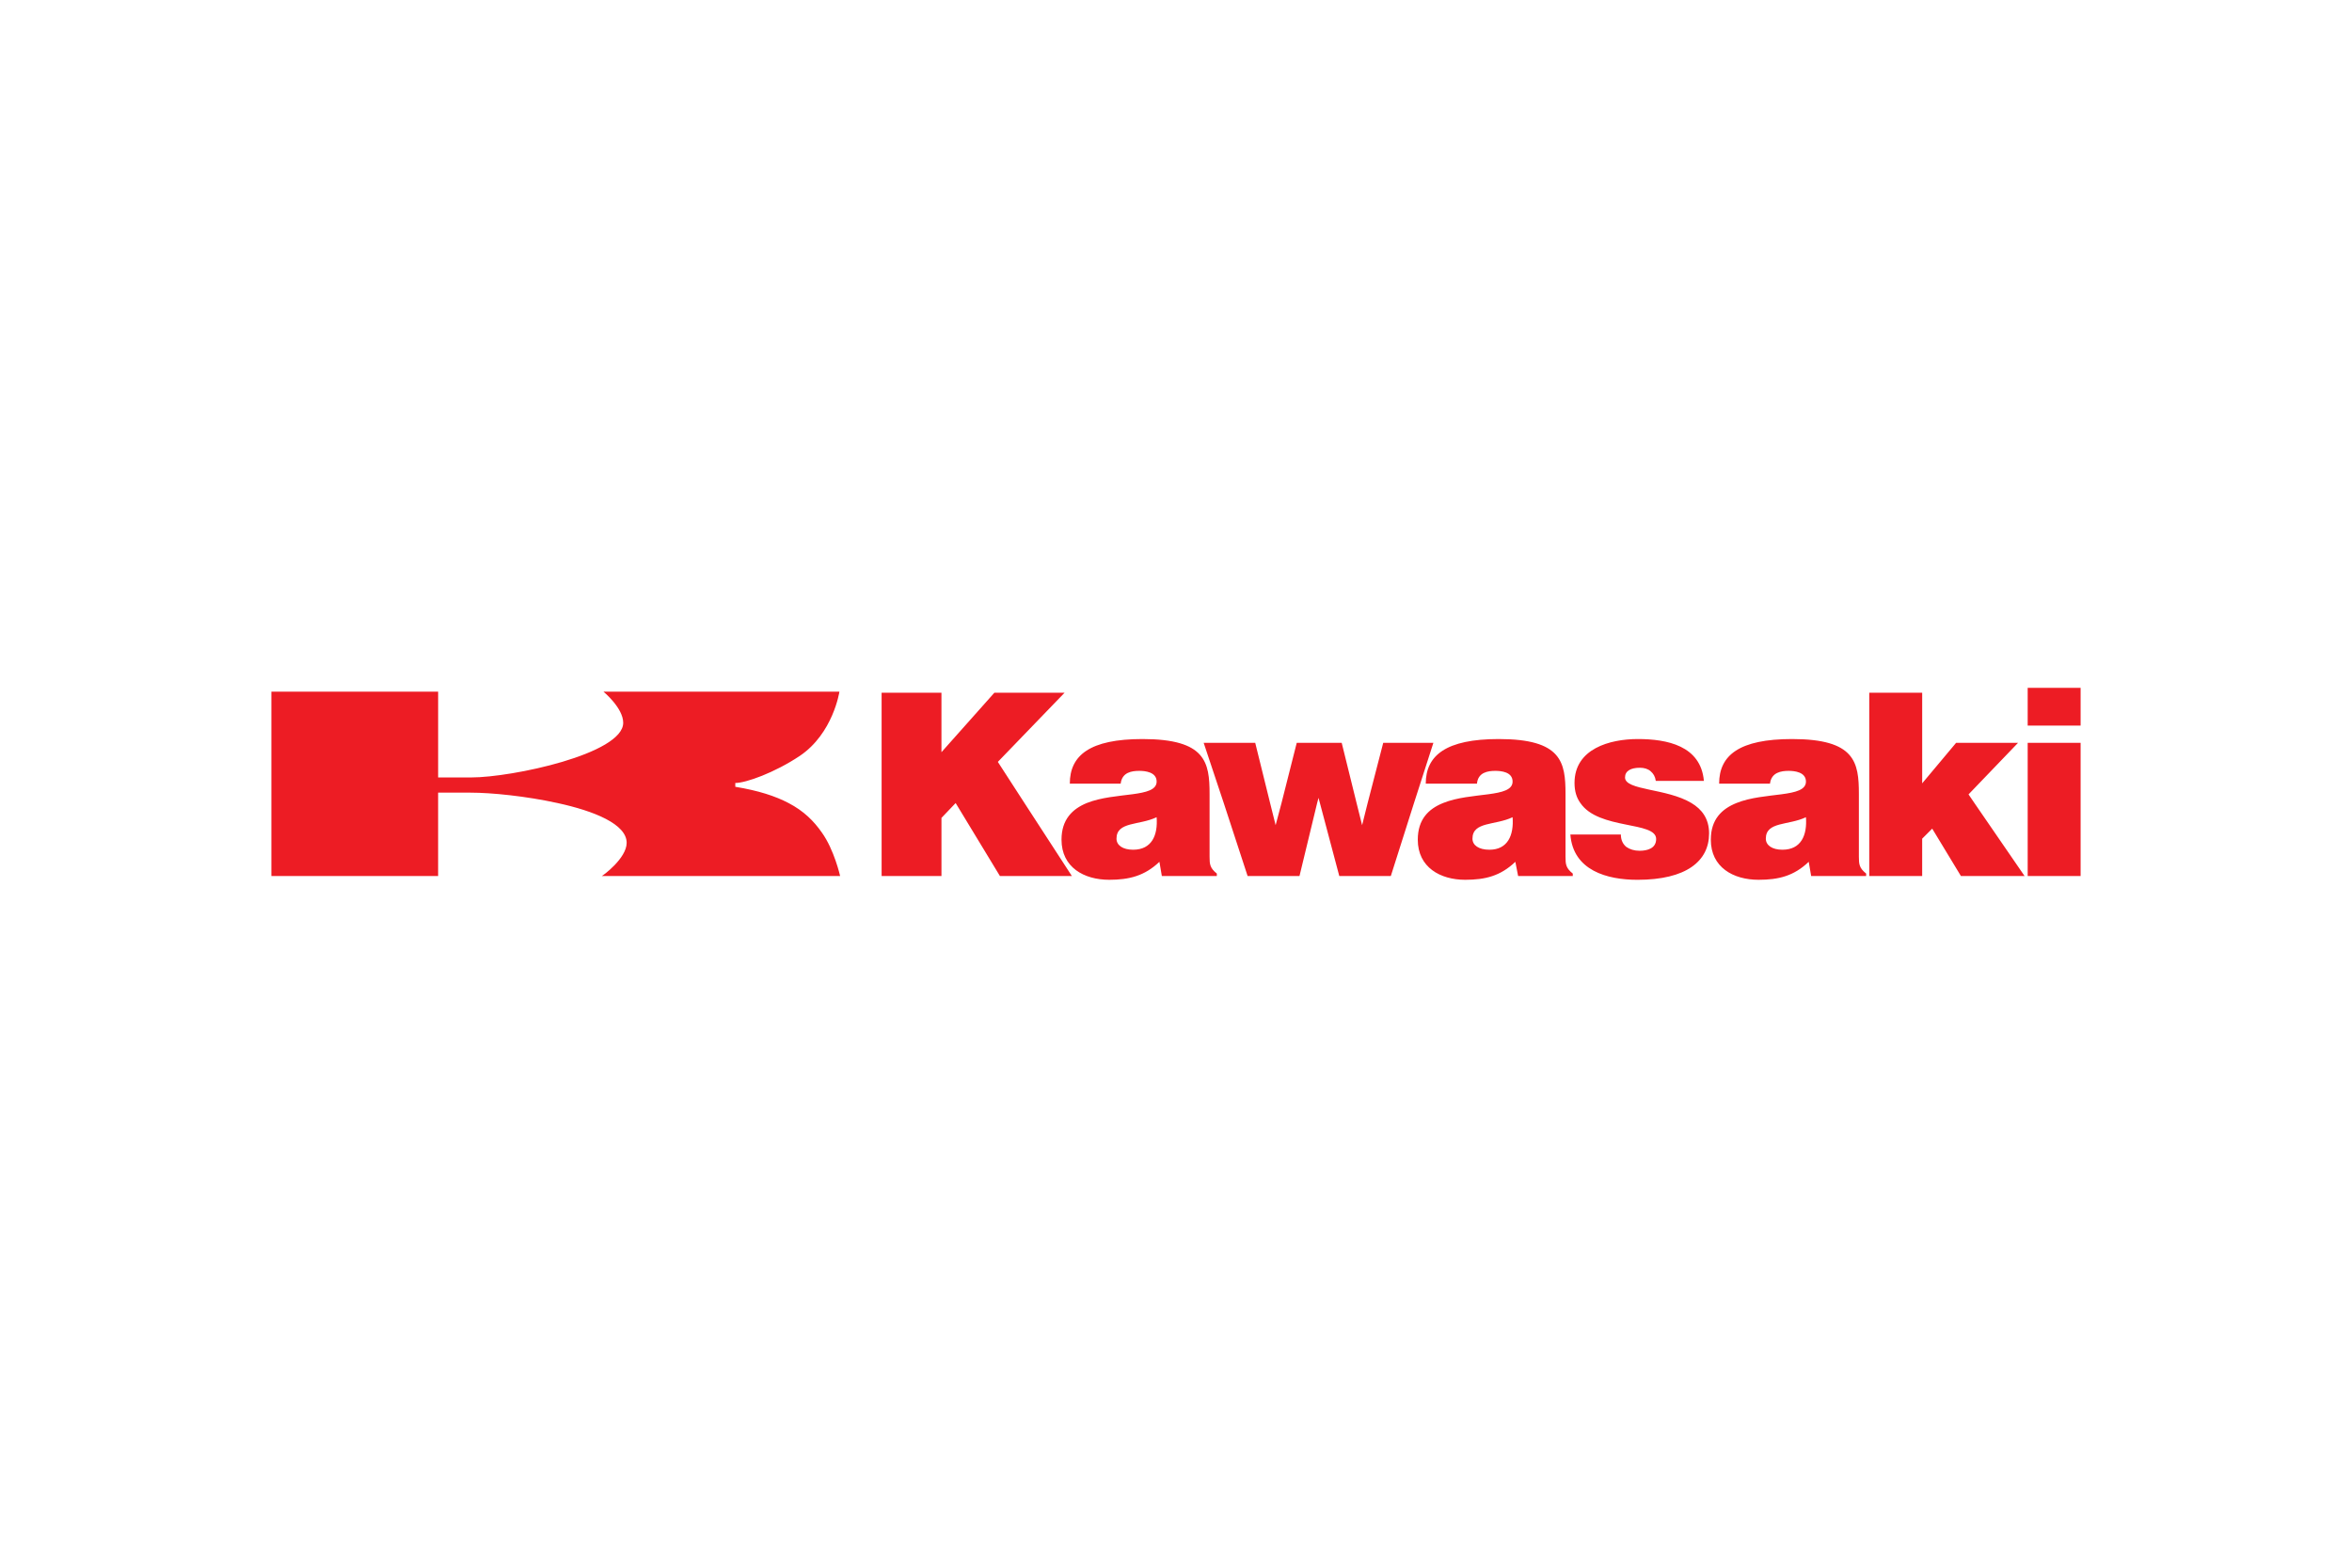
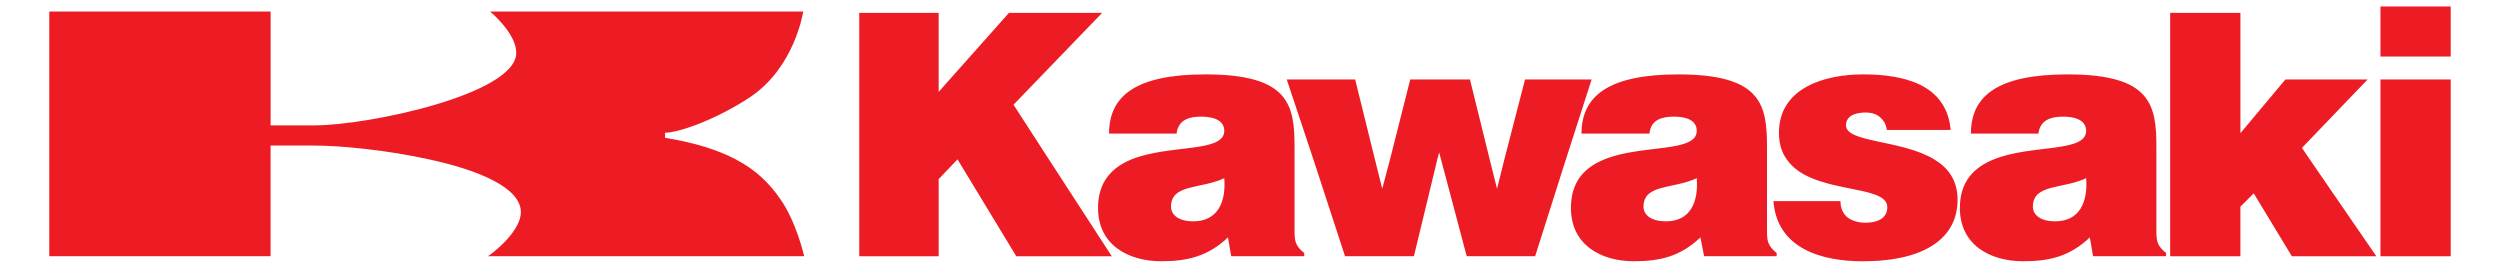
- <svg xmlns="http://www.w3.org/2000/svg" height="800" width="1200" overflow="visible" viewBox="-26.362 -4.662 228.472 27.974">
+ <svg xmlns="http://www.w3.org/2000/svg" overflow="visible" viewBox="-3.606 -0.472 182.961 19.593">
  <path d="M0 11.19v7.09h16.197v-8.099h3.159c2.016 0 5.376.336 8.435 1.009 3.562.772 6.721 2.049 6.721 3.864 0 1.512-2.352 3.226-2.419 3.226h23.153s-.571-2.554-1.781-4.234c-.773-1.108-1.747-2.083-3.226-2.855-1.277-.673-2.924-1.21-5.175-1.58v-.37c1.042 0 3.831-1.008 6.25-2.621C54.573 4.435 55.178.37 55.178.37H32.26s1.916 1.58 1.916 3.024c0 3.024-10.82 5.309-14.752 5.309h-3.226V.37H0zm59.277 0V.471h5.813v5.78l5.142-5.78h6.821l-6.485 6.721 2.587 3.999 4.604 7.09H70.77l-4.301-7.09-1.378 1.444v5.646h-5.813V11.19zm19.928 0c2.755-1.109 6.788-.471 6.788-2.084 0-.941-1.142-1.042-1.68-1.042-.739 0-1.68.134-1.814 1.243h-4.94c0-2.755 1.949-4.335 7.057-4.335 6.149 0 6.519 2.251 6.519 5.343v6.082c0 .739.034 1.108.706 1.646v.235h-5.343l-.235-1.378c-1.445 1.378-2.957 1.747-4.873 1.747-2.453 0-4.637-1.209-4.637-3.897-.002-1.98 1.074-2.989 2.452-3.56zm13.307 0l-1.949-5.848h5.007l1.445 5.848.537 2.15.571-2.15 1.479-5.848h4.369l1.444 5.848.538 2.15.538-2.15 1.512-5.848h4.873l-1.883 5.848-2.251 7.09h-5.007l-1.882-7.09-.135-.505-.134.505-1.714 7.09h-5.04zm21.304 0c2.722-1.109 6.754-.471 6.754-2.084 0-.941-1.108-1.042-1.68-1.042-.706 0-1.681.134-1.781 1.243h-4.974c0-2.755 1.983-4.335 7.091-4.335 6.116 0 6.485 2.251 6.485 5.343v6.082c0 .739.033 1.108.706 1.646v.235h-5.31l-.269-1.378c-1.445 1.378-2.924 1.747-4.873 1.747-2.419 0-4.604-1.209-4.604-3.897.002-1.98 1.044-2.989 2.455-3.56zm13.341 0c-.37-.505-.571-1.143-.571-1.95 0-3.327 3.428-4.268 6.149-4.268 2.822 0 6.116.639 6.418 4.066h-4.671c-.067-.437-.235-.706-.504-.94-.269-.235-.639-.336-1.042-.336-.873 0-1.444.303-1.444.941 0 1.277 4.065 1.042 6.452 2.487 1.008.604 1.714 1.512 1.714 2.957 0 2.688-2.218 4.502-6.957 4.502-2.957 0-6.25-.907-6.519-4.401h4.906c0 .537.201.94.537 1.21.336.234.773.369 1.277.369.772 0 1.613-.235 1.613-1.143.002-1.746-5.577-.873-7.358-3.494zm15.156 0c2.722-1.109 6.754-.471 6.754-2.084 0-.941-1.143-1.042-1.68-1.042-.706 0-1.681.134-1.814 1.243h-4.939c0-2.755 1.948-4.335 7.09-4.335 6.116 0 6.485 2.251 6.485 5.343v6.082c0 .739.034 1.108.706 1.646v.235h-5.343l-.235-1.378c-1.445 1.378-2.924 1.747-4.873 1.747-2.453 0-4.638-1.209-4.638-3.897-.001-1.98 1.075-2.989 2.487-3.56zm12.904 0V.471h5.141v8.804l3.293-3.932h6.016l-4.806 5.007.571.841 4.873 7.09h-6.184l-2.789-4.604-.975.975v3.629h-5.141V11.19zm15.389-5.847v12.938h5.142V5.343zm0-5.343v3.663h5.142V0zm-21.54 12.567c-1.68.807-3.897.403-3.897 2.084 0 .638.604 1.075 1.613 1.075 1.815.001 2.419-1.411 2.284-3.159zm-28.496 0c-1.68.807-3.897.403-3.897 2.084 0 .638.604 1.075 1.646 1.075 1.782.001 2.386-1.411 2.251-3.159zm-34.578 0c-1.68.807-3.898.403-3.898 2.084 0 .638.605 1.075 1.613 1.075 1.815.001 2.42-1.411 2.285-3.159z" fill="#ED1C24" clip-rule="evenodd" fill-rule="evenodd" />
</svg>
